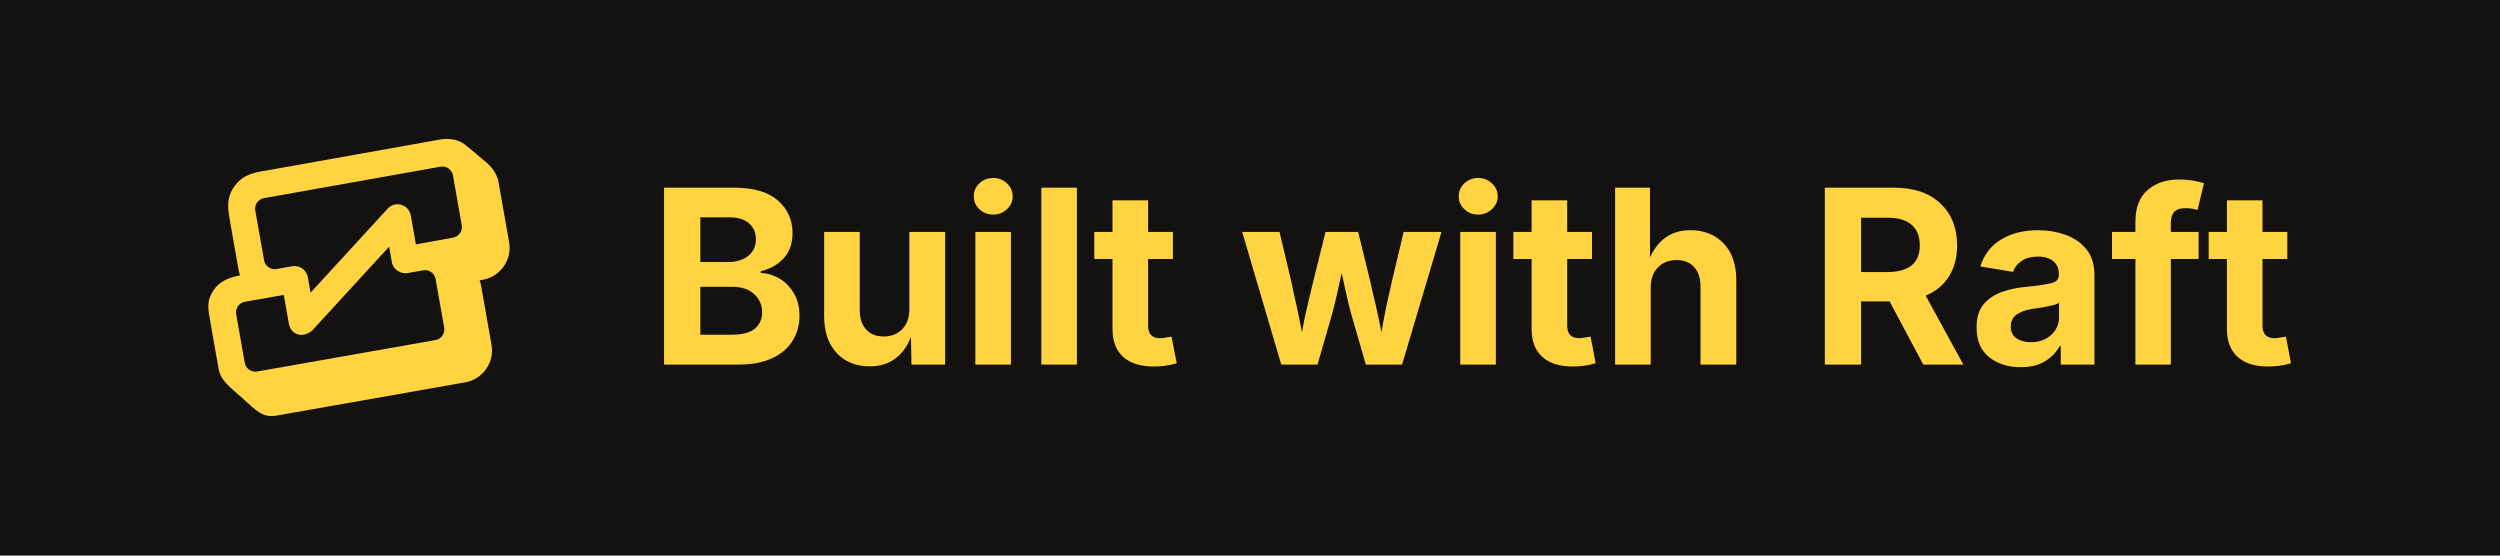
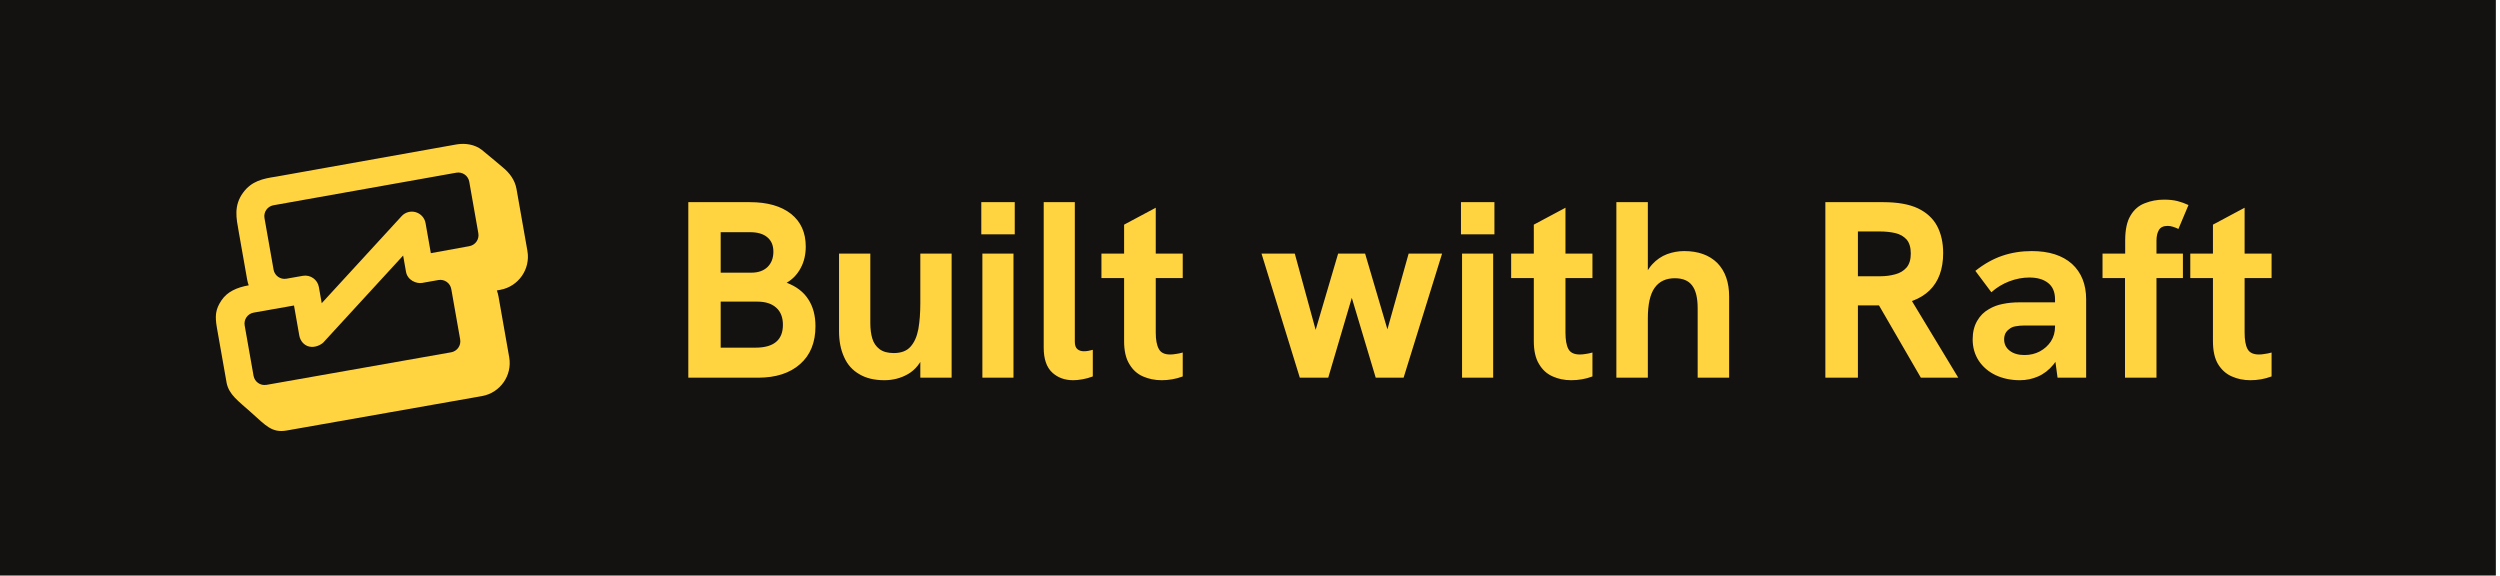
- <svg xmlns="http://www.w3.org/2000/svg" width="144" height="32" viewBox="0 0 144 32" role="img" aria-label="Built with Raft">
-   <rect width="144.21" height="32" fill="#141111" />
-   <rect x="2" y="2" width="140.21" height="28" fill="#141111" />
+ <svg xmlns="http://www.w3.org/2000/svg" width="139" height="32" viewBox="0 0 139 32" role="img" aria-label="Built with Raft">
+   <rect width="138.77" height="32" fill="#141111" />
+   <rect x="2" y="2" width="134.77" height="28" fill="#141111" />
  <path transform="translate(12 8.0) scale(0.06324)" fill="#ffd440" d="M211.83 0.436C219.54 -0.784 227.69 0.466 233.91 5.316C238.3 8.736 249.16 18.096 252.21 20.566C258.34 25.536 262.979 31.846 264.349 39.626L273.96 94.156H273.95C276.75 110.076 266.079 125.386 250.189 128.286L247.08 128.866C247.69 130.536 248.2 132.276 248.51 134.076L257.929 187.566C260.769 203.576 250.029 218.886 234.019 221.726L62.41 251.976C49.24 254.296 44.06 247.736 30.88 235.996C19.53 225.836 11.73 220.566 9.53 210.346L0.96 161.736C-0.84 151.396 -0.44 145.475 5.05 137.425C10.11 129.986 18.41 126.206 28.9 124.346C28.35 122.766 27.869 121.146 27.559 119.406L20.059 76.836C18.049 65.456 15.52 54.326 24.059 42.766C31.439 32.796 41.01 30.566 53 28.796L211.83 0.436ZM94.41 174.725C92.21 176.735 87.18 179.395 82 178.175C77.49 177.105 74.219 173.175 73.399 168.595L68.729 142.095L33.29 148.345C27.98 149.295 24.419 154.356 25.359 159.656L33.17 203.906C34.12 209.216 39.179 212.785 44.479 211.836V211.866L44.49 211.876L206.889 183.235C212.199 182.285 215.759 177.226 214.819 171.916L207.01 127.635C206.059 122.325 200.999 118.756 195.689 119.706C190.379 120.656 184.369 121.715 181.359 122.235C176.599 123.085 168.549 120.135 167.179 112.355L164.679 98.175L94.41 174.725ZM222.81 33.256C221.86 27.916 216.8 24.386 211.46 25.326L50.68 53.956C45.37 54.906 41.84 59.966 42.78 65.266L50.77 110.556V110.596C51.72 115.906 56.78 119.476 62.08 118.526L76.48 115.996C83.13 114.836 89.44 119.256 90.6 125.876L93.1 140.056L163.37 63.506C166.51 60.086 171.33 58.746 175.78 60.056C180.23 61.366 183.59 65.087 184.38 69.636L189.05 96.076L222.93 89.916C228.21 88.936 231.739 83.906 230.8 78.606L222.81 33.256Z" />
-   <path fill="#ffd440" d="M38.25 21V10.81H42.29Q43.97 10.81 44.81 11.55Q45.65 12.29 45.65 13.43Q45.65 14.33 45.13 14.89Q44.61 15.44 43.82 15.62V15.72Q44.4 15.75 44.91 16.05Q45.41 16.35 45.73 16.9Q46.05 17.44 46.05 18.19Q46.05 19 45.65 19.63Q45.26 20.27 44.48 20.63Q43.7 21 42.55 21ZM40.34 19.28H42.14Q43.06 19.28 43.48 18.93Q43.9 18.57 43.9 17.99Q43.9 17.36 43.44 16.94Q42.98 16.52 42.2 16.52H40.34ZM40.34 15.09H41.98Q42.65 15.09 43.1 14.74Q43.54 14.38 43.54 13.77Q43.54 13.21 43.15 12.87Q42.76 12.52 42.02 12.52H40.34ZM50.1 21.1Q48.91 21.1 48.19 20.33Q47.47 19.56 47.47 18.22V13.36H49.52V17.86Q49.52 18.57 49.89 18.98Q50.25 19.38 50.9 19.38Q51.55 19.38 51.97 18.96Q52.38 18.54 52.38 17.78V13.36H54.44V21H52.5L52.47 19.41Q52.15 20.23 51.56 20.66Q50.97 21.1 50.1 21.1ZM56.18 21V13.36H58.23V21ZM57.21 12.36Q56.74 12.36 56.41 12.05Q56.09 11.74 56.09 11.31Q56.09 10.87 56.41 10.56Q56.74 10.25 57.21 10.25Q57.67 10.25 58 10.56Q58.33 10.87 58.33 11.31Q58.33 11.74 58 12.05Q57.67 12.36 57.21 12.36ZM62.03 10.81V21H59.98V10.81ZM67.56 13.36V14.92H66.13V18.76Q66.13 19.48 66.83 19.48Q66.95 19.48 67.16 19.44Q67.37 19.41 67.48 19.39L67.78 20.92Q67.43 21.03 67.1 21.07Q66.76 21.11 66.45 21.11Q65.3 21.11 64.69 20.55Q64.08 20 64.08 18.94V14.92H63.03V13.36H64.08V11.54H66.13V13.36ZM73.8 21 71.55 13.36H73.7L74.37 16.18Q74.5 16.82 74.67 17.55Q74.83 18.28 74.99 19.13Q75.14 18.3 75.32 17.56Q75.49 16.83 75.65 16.18L76.35 13.36H78.23L78.92 16.18Q79.06 16.83 79.24 17.56Q79.41 18.29 79.57 19.14Q79.72 18.29 79.87 17.56Q80.03 16.83 80.18 16.18L80.85 13.36H83.03L80.76 21H78.67L77.82 18.05Q77.68 17.56 77.55 16.95Q77.41 16.33 77.28 15.73Q77.15 16.33 77.01 16.95Q76.87 17.57 76.74 18.05L75.89 21ZM84.11 21V13.36H86.16V21ZM85.14 12.36Q84.67 12.36 84.35 12.05Q84.02 11.74 84.02 11.31Q84.02 10.87 84.35 10.56Q84.67 10.25 85.14 10.25Q85.6 10.25 85.93 10.56Q86.27 10.87 86.27 11.31Q86.27 11.74 85.93 12.05Q85.6 12.36 85.14 12.36ZM91.7 13.36V14.92H90.27V18.76Q90.27 19.48 90.97 19.48Q91.09 19.48 91.29 19.44Q91.5 19.41 91.62 19.39L91.91 20.92Q91.57 21.03 91.23 21.07Q90.89 21.11 90.59 21.11Q89.44 21.11 88.83 20.55Q88.22 20 88.22 18.94V14.92H87.17V13.36H88.22V11.54H90.27V13.36ZM95.08 16.58V21H93.03V10.81H95.04V14.82Q95.38 14.08 95.95 13.67Q96.53 13.26 97.37 13.26Q98.56 13.26 99.29 14.03Q100.01 14.79 100.01 16.14V21H97.95V16.5Q97.95 15.78 97.58 15.38Q97.22 14.98 96.57 14.98Q95.91 14.98 95.5 15.4Q95.08 15.82 95.08 16.58ZM105.11 21V10.81H109.08Q110.82 10.81 111.77 11.72Q112.73 12.63 112.73 14.13Q112.73 15.18 112.26 15.92Q111.8 16.66 110.92 17.03L113.09 21H110.78L108.84 17.36H107.2V21ZM107.2 15.67H108.7Q110.58 15.67 110.58 14.13Q110.58 13.36 110.11 12.95Q109.65 12.54 108.7 12.54H107.2ZM116.39 21.15Q115.3 21.15 114.57 20.57Q113.85 20 113.85 18.86Q113.85 18.01 114.26 17.52Q114.67 17.04 115.33 16.81Q115.98 16.58 116.73 16.52Q117.72 16.42 118.15 16.31Q118.59 16.21 118.59 15.83V15.8Q118.59 15.31 118.28 15.05Q117.96 14.78 117.39 14.78Q116.8 14.78 116.43 15.04Q116.07 15.29 115.95 15.66L114.07 15.35Q114.36 14.36 115.24 13.81Q116.12 13.26 117.4 13.26Q118.22 13.26 118.96 13.52Q119.7 13.78 120.17 14.35Q120.64 14.92 120.64 15.85V21H118.7V19.94H118.63Q118.35 20.47 117.79 20.81Q117.24 21.15 116.39 21.15ZM116.97 19.71Q117.69 19.71 118.15 19.29Q118.6 18.87 118.6 18.27V17.44Q118.48 17.53 118.2 17.59Q117.92 17.66 117.62 17.71Q117.31 17.76 117.08 17.79Q116.52 17.87 116.17 18.11Q115.82 18.35 115.82 18.81Q115.82 19.25 116.14 19.48Q116.47 19.71 116.97 19.71ZM126.64 13.36V14.92H125.04V21H123V14.92H121.65V13.36H123V12.77Q123 11.55 123.71 10.94Q124.42 10.34 125.48 10.34Q125.96 10.34 126.36 10.41Q126.76 10.49 126.95 10.55L126.58 12.09Q126.46 12.06 126.27 12.02Q126.09 11.99 125.89 11.99Q125.42 11.99 125.23 12.21Q125.04 12.43 125.04 12.84V13.36ZM131.75 13.36V14.92H130.32V18.76Q130.32 19.48 131.02 19.48Q131.14 19.48 131.35 19.44Q131.55 19.41 131.67 19.39L131.96 20.92Q131.62 21.03 131.28 21.07Q130.95 21.11 130.64 21.11Q129.49 21.11 128.88 20.55Q128.27 20 128.27 18.94V14.92H127.22V13.36H128.27V11.54H130.32V13.36Z" />
+   <path fill="#ffd440" d="M38.27 21V11.24H41.7Q43.15 11.24 43.98 11.89Q44.8 12.54 44.8 13.71Q44.8 14.38 44.52 14.9Q44.24 15.43 43.74 15.72Q44.55 16.03 44.94 16.64Q45.34 17.25 45.34 18.14Q45.34 19.49 44.49 20.24Q43.64 21 42.14 21ZM40.07 19.33H42Q43.53 19.33 43.53 18.06Q43.53 17.44 43.16 17.11Q42.79 16.77 42.1 16.77H40.07ZM40.07 15.16H41.78Q42.34 15.16 42.67 14.85Q43 14.53 43 13.99Q43 13.47 42.66 13.19Q42.33 12.91 41.7 12.91H40.07ZM49.17 21.14Q48.33 21.14 47.77 20.8Q47.2 20.47 46.93 19.85Q46.65 19.24 46.65 18.41V14.1H48.39V17.98Q48.39 18.45 48.5 18.82Q48.61 19.19 48.9 19.41Q49.19 19.63 49.69 19.63Q50.31 19.63 50.62 19.28Q50.94 18.93 51.06 18.3Q51.17 17.68 51.17 16.84V14.1H52.91V21H51.17V19.5L51.41 19.64Q51.1 20.44 50.5 20.79Q49.9 21.14 49.17 21.14ZM54.62 21V14.1H56.35V21ZM54.56 13.03V11.24H56.42V13.03ZM59.67 21.14Q58.96 21.14 58.5 20.71Q58.03 20.27 58.03 19.33V11.24H59.76V19Q59.76 19.29 59.9 19.41Q60.04 19.53 60.26 19.53Q60.37 19.53 60.5 19.51Q60.62 19.49 60.76 19.45V20.93Q60.47 21.04 60.18 21.09Q59.9 21.14 59.67 21.14ZM64.59 21.14Q64.03 21.14 63.55 20.93Q63.07 20.72 62.79 20.24Q62.5 19.77 62.5 18.97V12.49L64.26 11.55V18.49Q64.26 19.1 64.43 19.4Q64.59 19.71 65.06 19.71Q65.2 19.71 65.38 19.68Q65.55 19.66 65.76 19.6V20.93Q65.47 21.04 65.17 21.09Q64.88 21.14 64.59 21.14ZM61.24 15.46V14.1H65.76V15.46ZM72.27 21 70.14 14.1H71.99L73.15 18.34L74.4 14.1H75.9L77.14 18.31L78.32 14.1H80.18L78.04 21H76.49L75.16 16.56L73.85 21ZM81.29 21V14.1H83.02V21ZM81.23 13.03V11.24H83.09V13.03ZM87.36 21.14Q86.8 21.14 86.33 20.93Q85.85 20.72 85.57 20.24Q85.28 19.77 85.28 18.97V12.49L87.04 11.55V18.49Q87.04 19.1 87.2 19.4Q87.36 19.71 87.84 19.71Q87.98 19.71 88.16 19.68Q88.33 19.66 88.54 19.6V20.93Q88.25 21.04 87.95 21.09Q87.66 21.14 87.36 21.14ZM84.02 15.46V14.1H88.54V15.46ZM89.87 21V11.24H91.62V15.67L91.33 15.71Q91.51 15.08 91.87 14.69Q92.22 14.31 92.69 14.13Q93.16 13.96 93.64 13.96Q94.81 13.96 95.48 14.62Q96.14 15.29 96.14 16.49V21H94.39V17.14Q94.39 16.27 94.08 15.87Q93.78 15.47 93.12 15.47Q92.38 15.47 92 16Q91.62 16.53 91.62 17.7V21ZM101.49 21V11.24H104.71Q105.9 11.24 106.63 11.58Q107.36 11.93 107.7 12.56Q108.04 13.2 108.04 14.07Q108.04 15.41 107.28 16.15Q106.52 16.88 105.1 16.97Q104.78 16.98 104.44 16.98Q104.11 16.98 103.87 16.98H103.3V21ZM106.8 21 104.35 16.77 106.19 16.55 108.88 21ZM103.3 15.36H104.53Q104.99 15.36 105.38 15.25Q105.76 15.15 106 14.88Q106.24 14.6 106.24 14.1Q106.24 13.58 106 13.31Q105.76 13.05 105.38 12.96Q104.99 12.87 104.53 12.87H103.3ZM114.4 21 114.26 19.96V16.65Q114.26 16.03 113.87 15.73Q113.49 15.43 112.83 15.43Q112.28 15.43 111.72 15.64Q111.15 15.86 110.72 16.25L109.83 15.06Q110.56 14.48 111.33 14.22Q112.09 13.96 112.97 13.96Q114.4 13.96 115.2 14.67Q115.99 15.39 115.99 16.65V21ZM112.31 21.14Q111.56 21.14 110.96 20.86Q110.37 20.58 110.02 20.06Q109.68 19.54 109.68 18.87Q109.68 18.27 109.93 17.84Q110.17 17.42 110.58 17.19Q110.93 16.98 111.35 16.9Q111.78 16.81 112.27 16.81H114.41V18.1H112.52Q112.3 18.1 112.08 18.14Q111.86 18.17 111.71 18.3Q111.57 18.4 111.5 18.54Q111.43 18.69 111.43 18.87Q111.43 19.26 111.74 19.5Q112.05 19.74 112.56 19.74Q113.03 19.74 113.41 19.54Q113.8 19.33 114.03 18.98Q114.26 18.62 114.26 18.16L114.72 19.08Q114.54 19.81 114.17 20.27Q113.8 20.72 113.32 20.93Q112.84 21.14 112.31 21.14ZM118.15 21V15.46H116.9V14.1H118.16V13.37Q118.16 12.47 118.46 11.98Q118.75 11.49 119.25 11.3Q119.75 11.1 120.32 11.1Q120.75 11.1 121.07 11.18Q121.38 11.26 121.68 11.4L121.12 12.73Q120.98 12.66 120.82 12.61Q120.67 12.56 120.52 12.56Q120.18 12.56 120.04 12.78Q119.9 13.01 119.9 13.38V14.1H121.37V15.46H119.9V21ZM125.12 21.14Q124.56 21.14 124.09 20.93Q123.61 20.72 123.32 20.24Q123.04 19.77 123.04 18.97V12.49L124.8 11.55V18.49Q124.8 19.1 124.96 19.4Q125.12 19.71 125.6 19.71Q125.74 19.71 125.91 19.68Q126.09 19.66 126.3 19.6V20.93Q126 21.04 125.71 21.09Q125.42 21.14 125.12 21.14ZM121.78 15.46V14.1H126.3V15.46Z" />
</svg>
